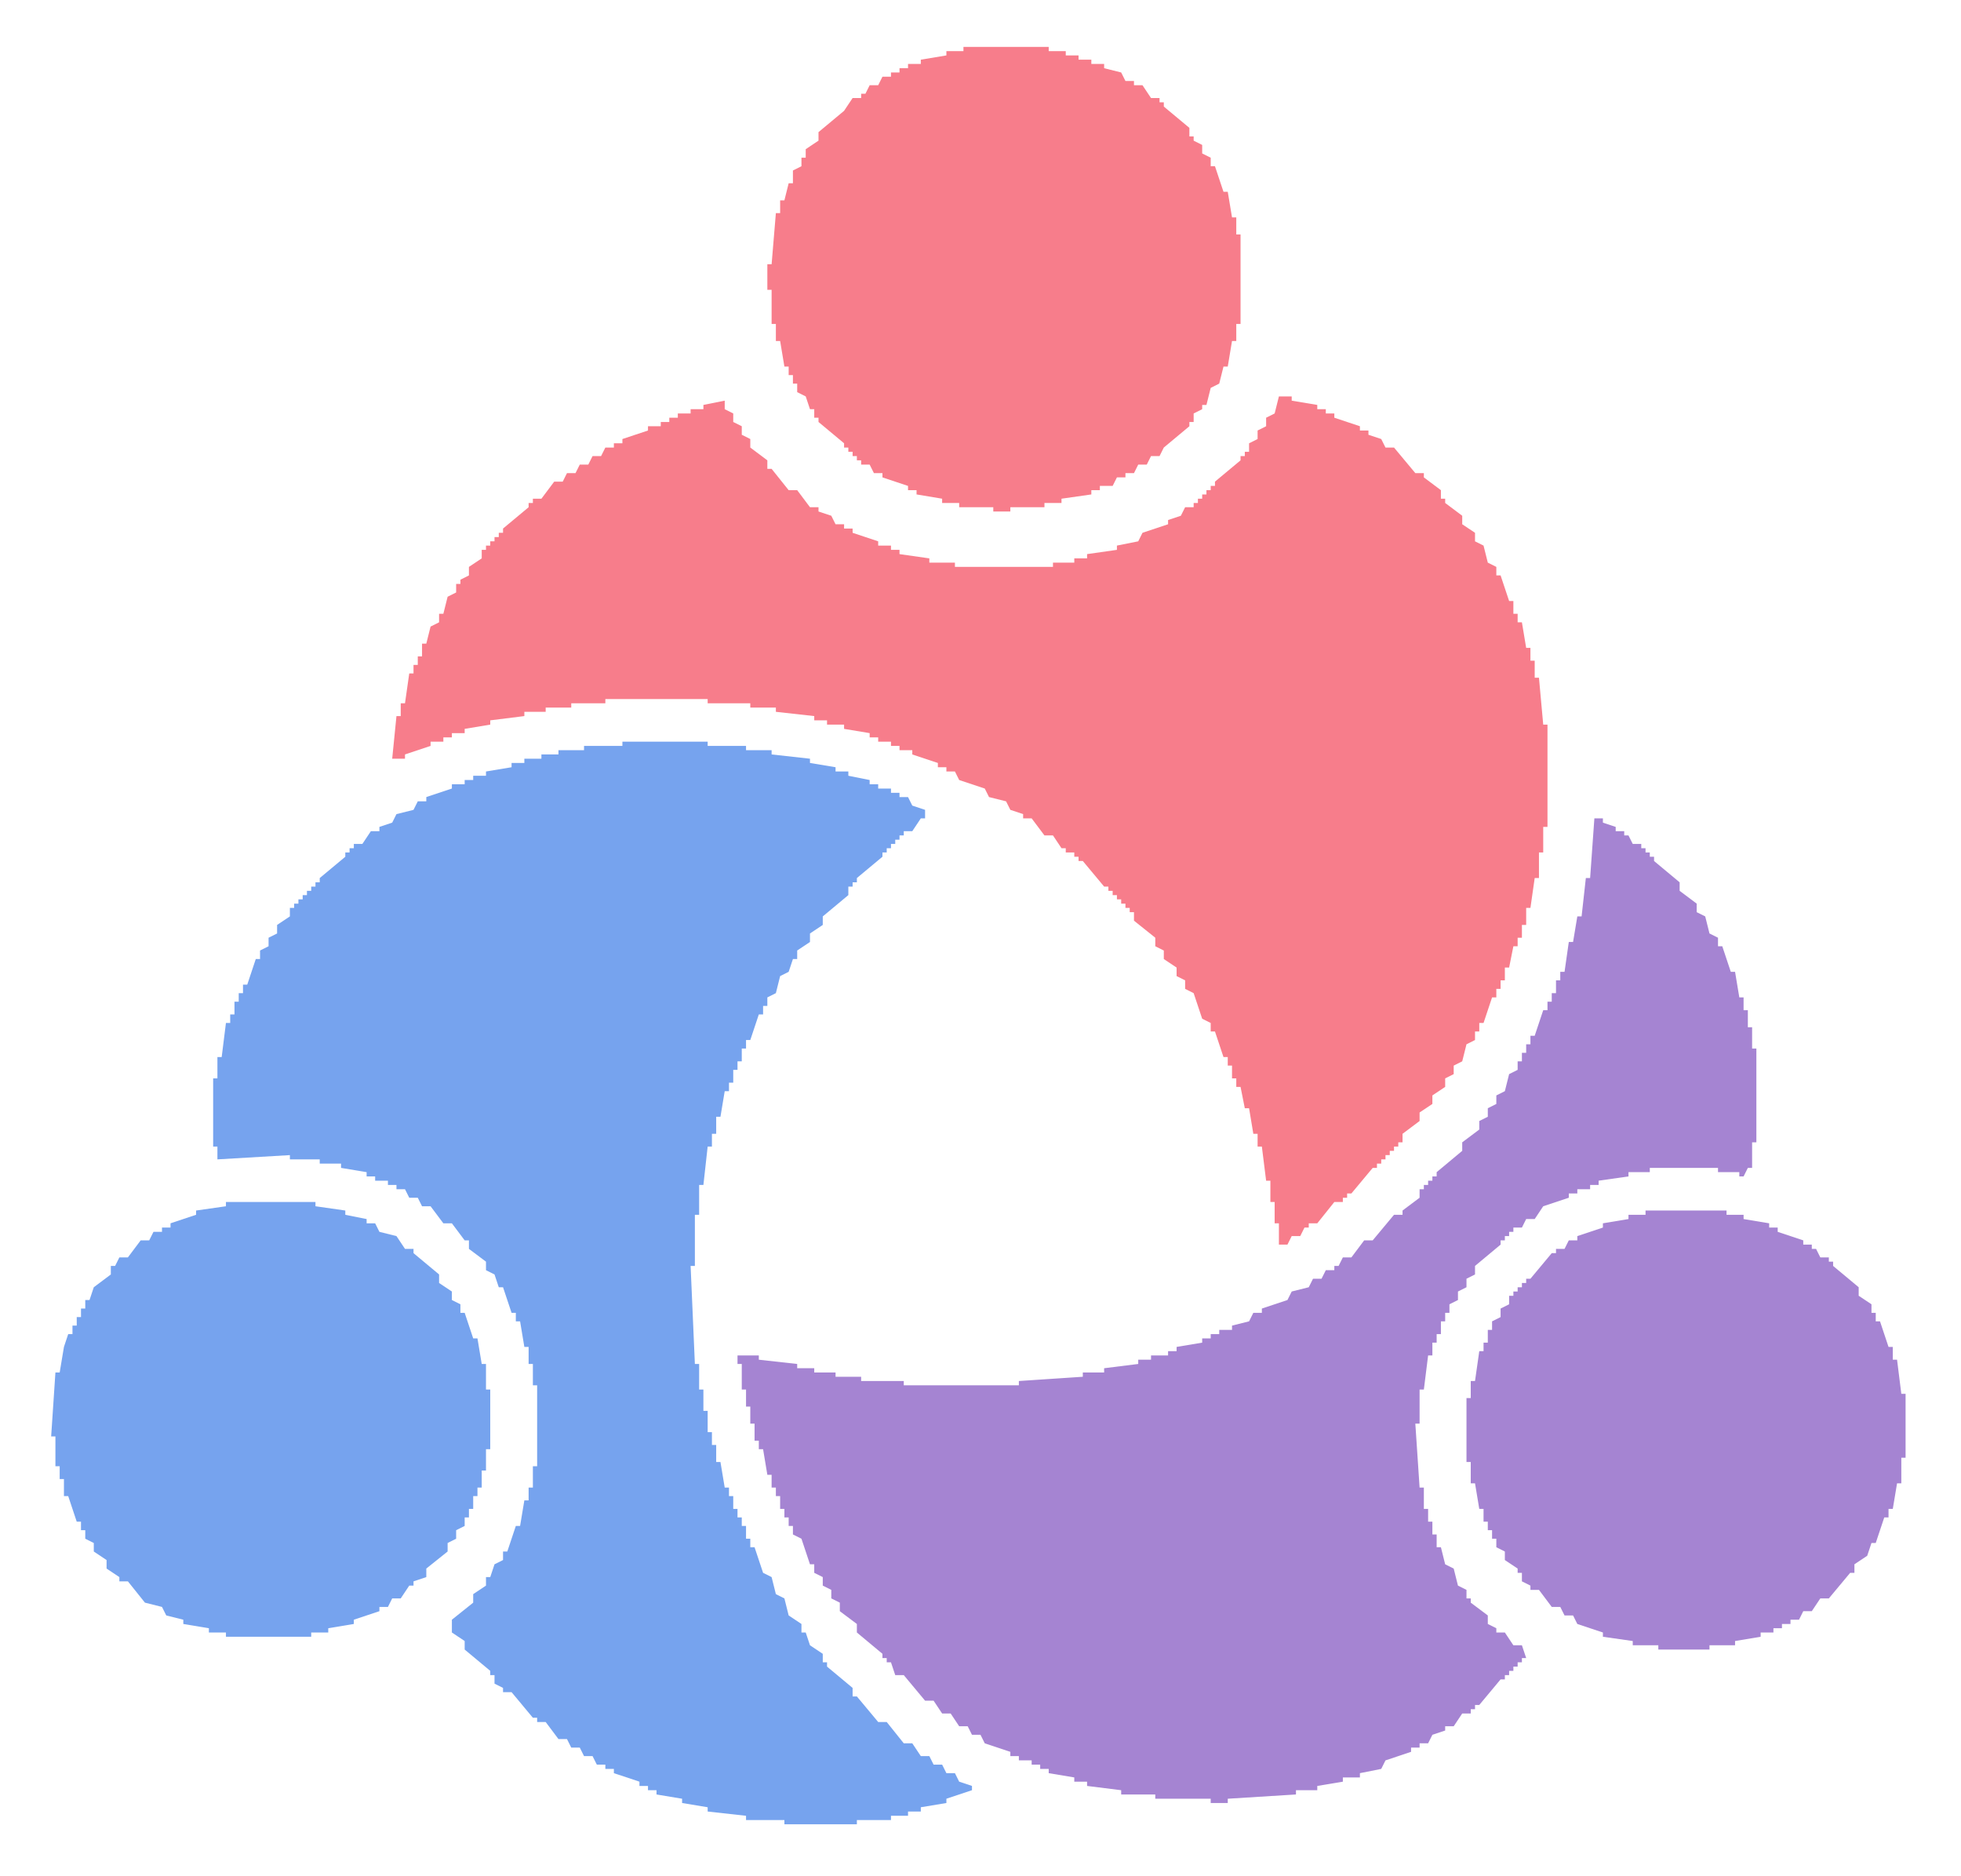
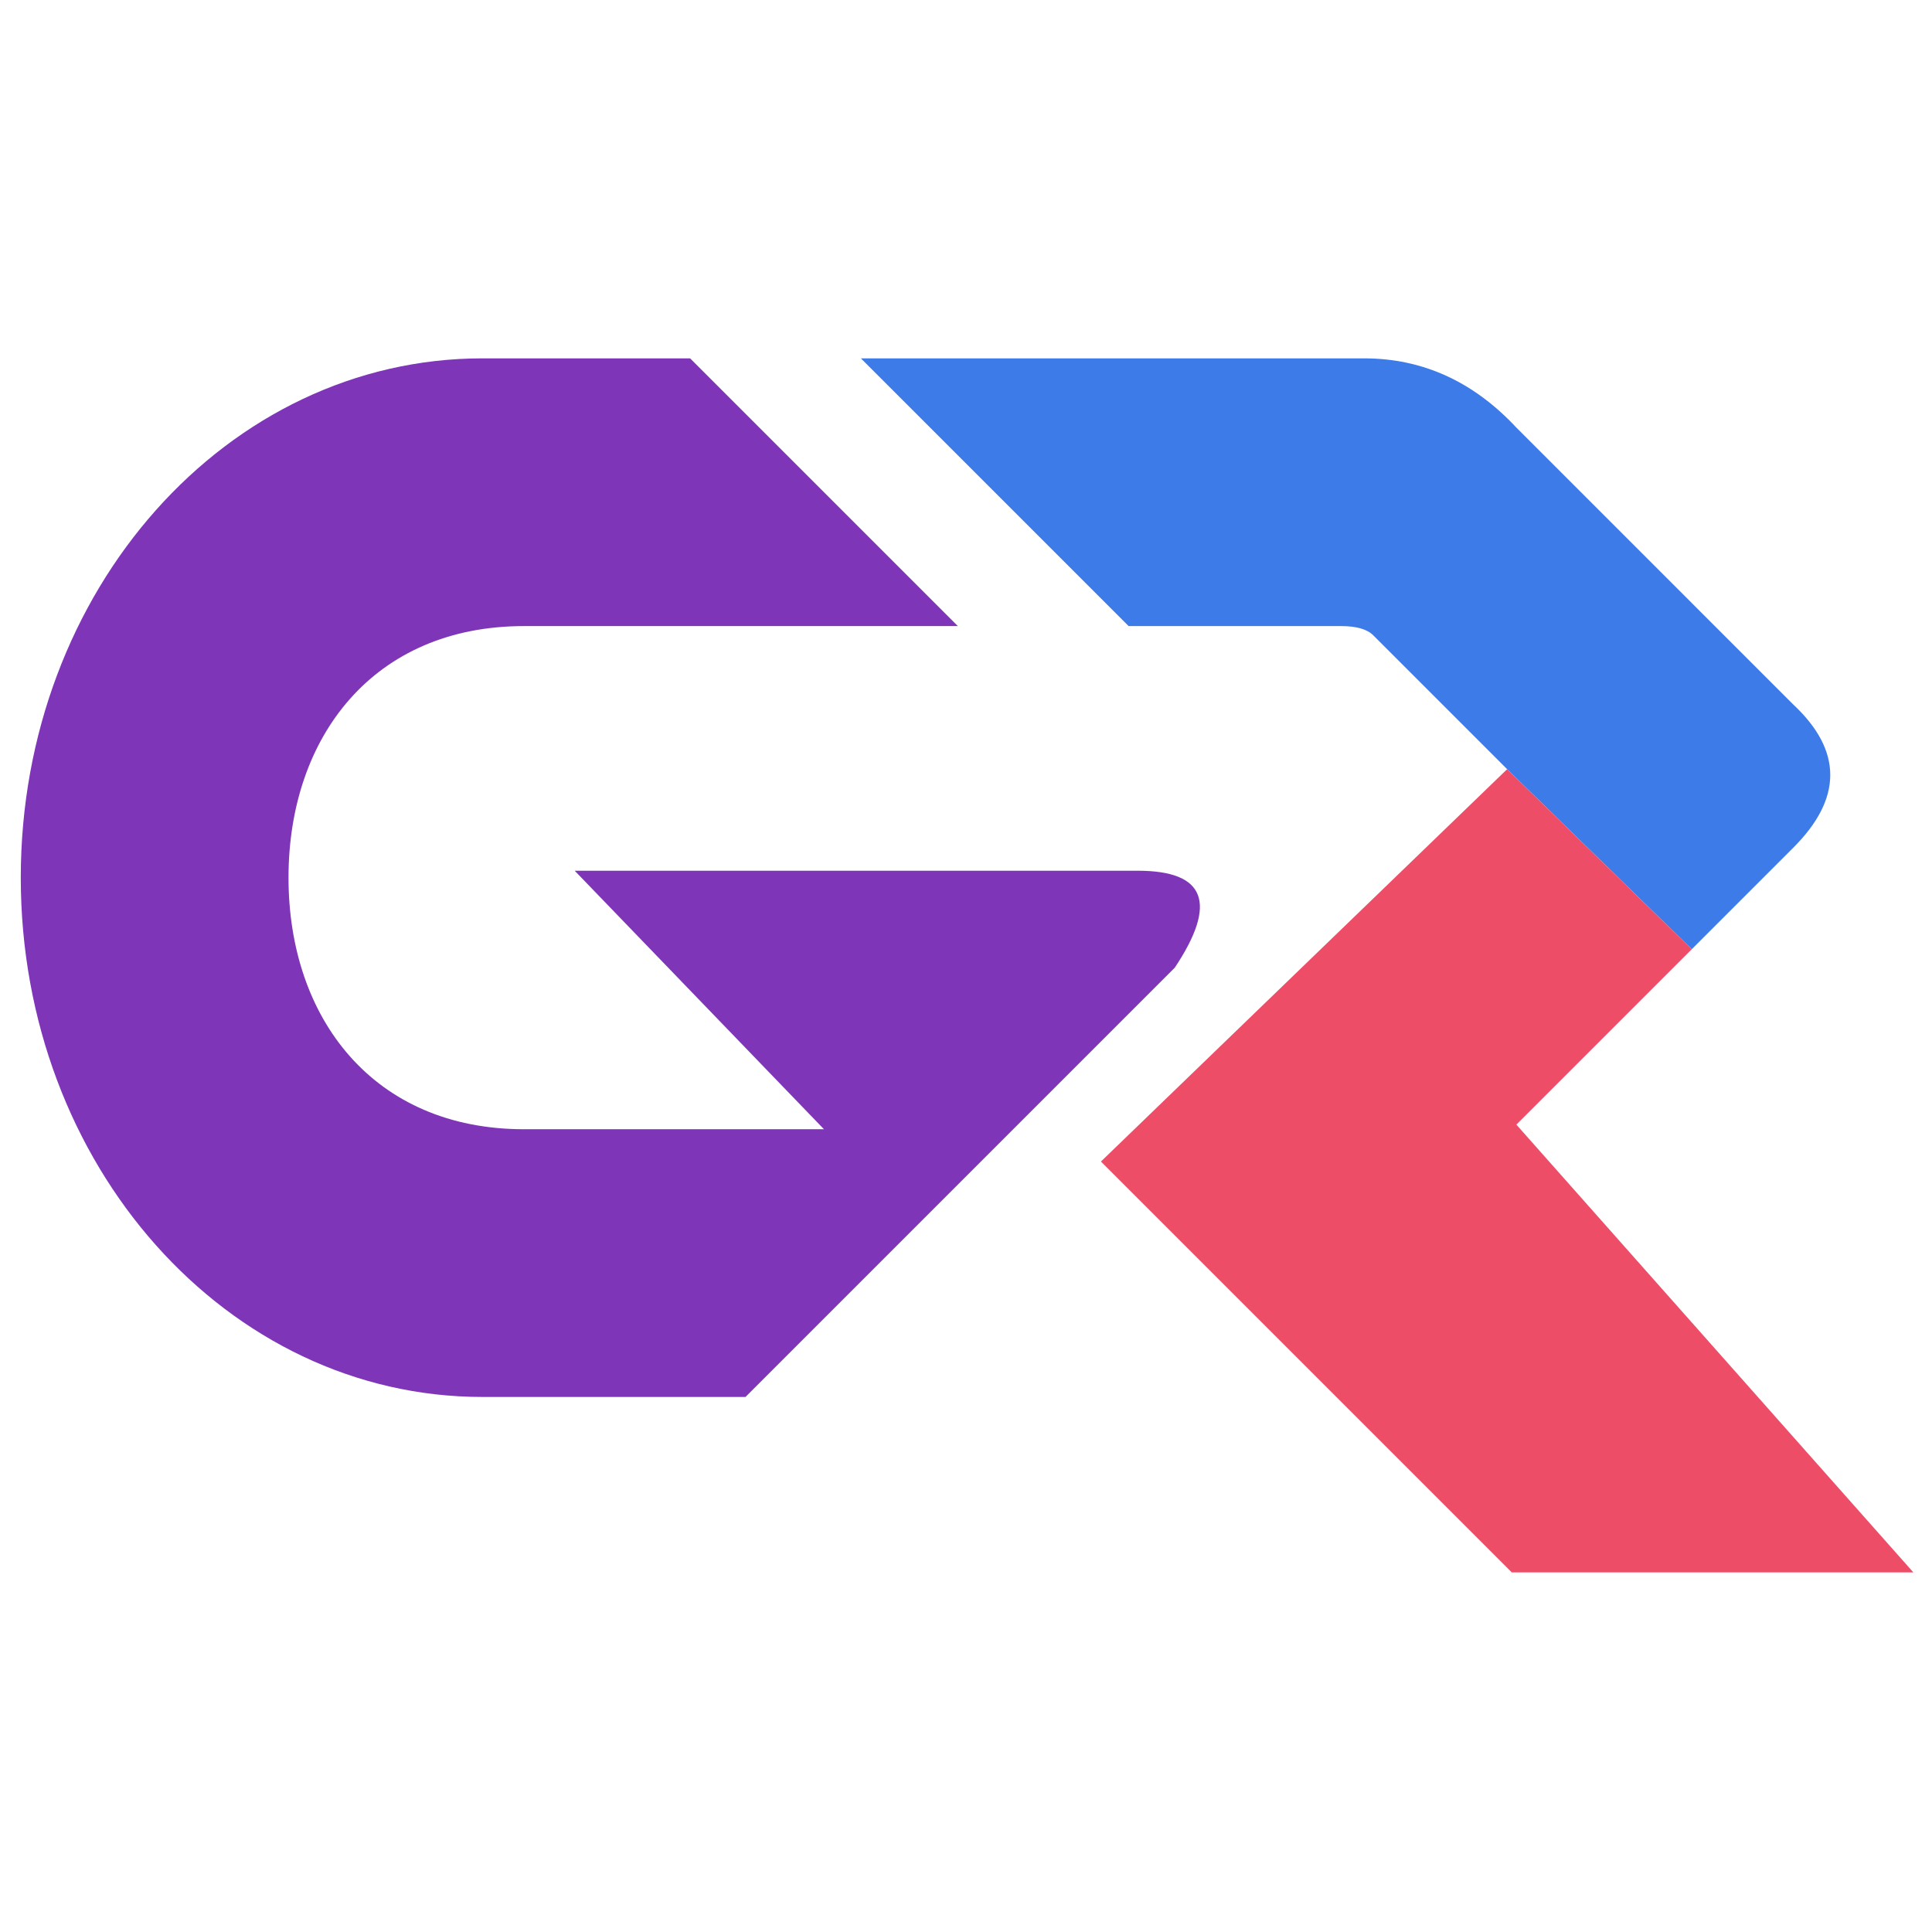
- <svg xmlns="http://www.w3.org/2000/svg" width="460" height="440" viewBox="70 158 460 440">
-   <g id="coral" fill="#F77D8B" fill-rule="evenodd">
-     <path id="coral-shapes" d="M343,263 L342,265 L340,265 L339,267 L337,267 L336,269 L334,269 L334,270 L332,270 L331,272 L328,272 L328,273 L326,273 L326,274 L319,275 L319,276 L315,276 L315,277 L307,277 L307,278 L303,278 L303,277 L295,277 L295,276 L291,276 L291,275 L285,274 L285,273 L283,273 L283,272 L277,270 L277,269 L275,269 L274,267 L272,267 L272,266 L271,266 L271,265 L270,265 L270,264 L269,264 L269,263 L268,263 L268,262 L262,257 L262,256 L261,256 L261,254 L260,254 L259,251 L257,250 L257,248 L256,248 L256,246 L255,246 L255,244 L254,244 L253,238 L252,238 L252,234 L251,234 L251,226 L250,226 L250,220 L251,220 L252,208 L253,208 L253,205 L254,205 L255,201 L256,201 L256,198 L258,197 L258,195 L259,195 L259,193 L262,191 L262,189 L268,184 L270,181 L272,181 L272,180 L273,180 L274,178 L276,178 L277,176 L279,176 L279,175 L281,175 L281,174 L283,174 L283,173 L286,173 L286,172 L292,171 L292,170 L296,170 L296,169 L316,169 L316,170 L320,170 L320,171 L323,171 L323,172 L326,172 L326,173 L329,173 L329,174 L333,175 L334,177 L336,177 L336,178 L338,178 L340,181 L342,181 L342,182 L343,182 L343,183 L349,188 L349,190 L350,190 L350,191 L352,192 L352,194 L354,195 L354,197 L355,197 L357,203 L358,203 L359,209 L360,209 L360,213 L361,213 L361,234 L360,234 L360,238 L359,238 L358,244 L357,244 L356,248 L354,249 L353,253 L352,253 L352,254 L350,255 L350,257 L349,257 L349,258 L343,263 Z M273,284 L276,285 L276,286 L279,286 L279,287 L281,287 L281,288 L288,289 L288,290 L294,290 L294,291 L317,291 L317,290 L322,290 L322,289 L325,289 L325,288 L332,287 L332,286 L337,285 L338,283 L344,281 L344,280 L347,279 L348,277 L350,277 L350,276 L351,276 L351,275 L352,275 L352,274 L353,274 L353,273 L354,273 L354,272 L355,272 L355,271 L361,266 L361,265 L362,265 L362,264 L363,264 L363,262 L365,261 L365,259 L367,258 L367,256 L369,255 L370,251 L373,251 L373,252 L379,253 L379,254 L381,254 L381,255 L383,255 L383,256 L389,258 L389,259 L391,259 L391,260 L394,261 L395,263 L397,263 L402,269 L404,269 L404,270 L408,273 L408,275 L409,275 L409,276 L413,279 L413,281 L416,283 L416,285 L418,286 L419,290 L421,291 L421,293 L422,293 L424,299 L425,299 L425,302 L426,302 L426,304 L427,304 L428,310 L429,310 L429,313 L430,313 L430,317 L431,317 L432,328 L433,328 L433,352 L432,352 L432,358 L431,358 L431,364 L430,364 L429,371 L428,371 L428,375 L427,375 L427,378 L426,378 L426,380 L425,380 L424,385 L423,385 L423,388 L422,388 L422,390 L421,390 L421,392 L420,392 L418,398 L417,398 L417,400 L416,400 L416,402 L414,403 L413,407 L411,408 L411,410 L409,411 L409,413 L406,415 L406,417 L403,419 L403,421 L399,424 L399,426 L398,426 L398,427 L397,427 L397,428 L396,428 L396,429 L395,429 L395,430 L394,430 L394,431 L393,431 L393,432 L392,432 L387,438 L386,438 L386,439 L385,439 L385,440 L383,440 L379,445 L377,445 L377,446 L376,446 L375,448 L373,448 L372,450 L370,450 L370,445 L369,445 L369,440 L368,440 L368,435 L367,435 L366,427 L365,427 L365,424 L364,424 L363,418 L362,418 L361,413 L360,413 L360,411 L359,411 L359,408 L358,408 L358,406 L357,406 L355,400 L354,400 L354,398 L352,397 L350,391 L348,390 L348,388 L346,387 L346,385 L343,383 L343,381 L341,380 L341,378 L336,374 L336,372 L335,372 L335,371 L334,371 L334,370 L333,370 L333,369 L332,369 L332,368 L331,368 L331,367 L330,367 L330,366 L329,366 L324,360 L323,360 L323,359 L322,359 L322,358 L320,358 L320,357 L319,357 L317,354 L315,354 L312,350 L310,350 L310,349 L307,348 L306,346 L302,345 L301,343 L295,341 L294,339 L292,339 L292,338 L290,338 L290,337 L284,335 L284,334 L281,334 L281,333 L279,333 L279,332 L276,332 L276,331 L274,331 L274,330 L268,329 L268,328 L264,328 L264,327 L261,327 L261,326 L252,325 L252,324 L246,324 L246,323 L236,323 L236,322 L212,322 L212,323 L204,323 L204,324 L198,324 L198,325 L193,325 L193,326 L185,327 L185,328 L179,329 L179,330 L176,330 L176,331 L174,331 L174,332 L171,332 L171,333 L165,335 L165,336 L162,336 L163,326 L164,326 L164,323 L165,323 L166,316 L167,316 L167,314 L168,314 L168,312 L169,312 L169,309 L170,309 L171,305 L173,304 L173,302 L174,302 L175,298 L177,297 L177,295 L178,295 L178,294 L180,293 L180,291 L183,289 L183,287 L184,287 L184,286 L185,286 L185,285 L186,285 L186,284 L187,284 L187,283 L188,283 L188,282 L194,277 L194,276 L195,276 L195,275 L197,275 L200,271 L202,271 L203,269 L205,269 L206,267 L208,267 L209,265 L211,265 L212,263 L214,263 L214,262 L216,262 L216,261 L222,259 L222,258 L225,258 L225,257 L227,257 L227,256 L229,256 L229,255 L232,255 L232,254 L235,254 L235,253 L240,252 L240,254 L242,255 L242,257 L244,258 L244,260 L246,261 L246,263 L250,266 L250,268 L251,268 L255,273 L257,273 L260,277 L262,277 L262,278 L265,279 L266,281 L268,281 L268,282 L270,282 L270,283 L273,284 Z" />
-   </g>
-   <g id="blue" fill="#76A3EE" fill-rule="evenodd">
-     <path id="blue-shapes" d="M199,335 L201,335 L201,334 L207,334 L207,333 L216,333 L216,332 L236,332 L236,333 L245,333 L245,334 L251,334 L251,335 L260,336 L260,337 L266,338 L266,339 L269,339 L269,340 L274,341 L274,342 L276,342 L276,343 L279,343 L279,344 L281,344 L281,345 L283,345 L284,347 L287,348 L287,350 L286,350 L284,353 L282,353 L282,354 L281,354 L281,355 L280,355 L280,356 L279,356 L279,357 L278,357 L278,358 L277,358 L277,359 L271,364 L271,365 L270,365 L270,366 L269,366 L269,368 L263,373 L263,375 L260,377 L260,379 L257,381 L257,383 L256,383 L255,386 L253,387 L252,391 L250,392 L250,394 L249,394 L249,396 L248,396 L246,402 L245,402 L245,404 L244,404 L244,407 L243,407 L243,409 L242,409 L242,412 L241,412 L241,414 L240,414 L239,420 L238,420 L238,424 L237,424 L237,427 L236,427 L235,436 L234,436 L234,443 L233,443 L233,455 L232,455 L233,478 L234,478 L234,484 L235,484 L235,489 L236,489 L236,494 L237,494 L237,497 L238,497 L238,501 L239,501 L240,507 L241,507 L241,509 L242,509 L242,512 L243,512 L243,514 L244,514 L244,516 L245,516 L245,519 L246,519 L246,521 L247,521 L249,527 L251,528 L252,532 L254,533 L255,537 L258,539 L258,541 L259,541 L260,544 L263,546 L263,548 L264,548 L264,549 L270,554 L270,556 L271,556 L276,562 L278,562 L282,567 L284,567 L286,570 L288,570 L289,572 L291,572 L292,574 L294,574 L295,576 L298,577 L298,578 L292,580 L292,581 L286,582 L286,583 L283,583 L283,584 L279,584 L279,585 L271,585 L271,586 L256,586 L254,586 L254,585 L245,585 L245,584 L236,583 L236,582 L230,581 L230,580 L224,579 L224,578 L222,578 L222,577 L220,577 L220,576 L214,574 L214,573 L212,573 L212,572 L210,572 L209,570 L207,570 L206,568 L204,568 L203,566 L201,566 L198,562 L196,562 L196,561 L195,561 L190,555 L188,555 L188,554 L186,553 L186,551 L185,551 L185,550 L179,545 L179,543 L176,541 L176,538 L181,534 L181,532 L184,530 L184,528 L185,528 L186,525 L188,524 L188,522 L189,522 L191,516 L192,516 L193,510 L194,510 L194,507 L195,507 L195,502 L196,502 L196,483 L195,483 L195,478 L194,478 L194,474 L193,474 L192,468 L191,468 L191,466 L190,466 L188,460 L187,460 L186,457 L184,456 L184,454 L180,451 L180,449 L179,449 L176,445 L174,445 L171,441 L169,441 L168,439 L166,439 L165,437 L163,437 L163,436 L161,436 L161,435 L158,435 L158,434 L156,434 L156,433 L150,432 L150,431 L145,431 L145,430 L138,430 L138,429 L121,430 L121,427 L120,427 L120,411 L121,411 L121,406 L122,406 L123,398 L124,398 L124,396 L125,396 L125,393 L126,393 L126,391 L127,391 L127,389 L128,389 L130,383 L131,383 L131,381 L133,380 L133,378 L135,377 L135,375 L138,373 L138,371 L139,371 L139,370 L140,370 L140,369 L141,369 L141,368 L142,368 L142,367 L143,367 L143,366 L144,366 L144,365 L145,365 L145,364 L151,359 L151,358 L152,358 L152,357 L153,357 L153,356 L155,356 L157,353 L159,353 L159,352 L162,351 L163,349 L167,348 L168,346 L170,346 L170,345 L176,343 L176,342 L179,342 L179,341 L181,341 L181,340 L184,340 L184,339 L190,338 L190,337 L193,337 L193,336 L197,336 L197,335 L199,335 Z M182,508 L182,509 L181,509 L181,512 L180,512 L180,514 L179,514 L179,516 L177,517 L177,519 L175,520 L175,522 L170,526 L170,528 L167,529 L167,530 L166,530 L164,533 L162,533 L161,535 L159,535 L159,536 L153,538 L153,539 L147,540 L147,541 L143,541 L143,542 L123,542 L123,541 L119,541 L119,540 L113,539 L113,538 L109,537 L108,535 L104,534 L100,529 L98,529 L98,528 L95,526 L95,524 L92,522 L92,520 L90,519 L90,517 L89,517 L89,515 L88,515 L86,509 L85,509 L85,505 L84,505 L84,502 L83,502 L83,495 L82,495 L83,480 L84,480 L85,474 L86,471 L87,471 L87,469 L88,469 L88,467 L89,467 L89,465 L90,465 L90,463 L91,463 L92,460 L96,457 L96,455 L97,455 L98,453 L100,453 L103,449 L105,449 L106,447 L108,447 L108,446 L110,446 L110,445 L116,443 L116,442 L123,441 L123,440 L144,440 L144,441 L151,442 L151,443 L156,444 L156,445 L158,445 L159,447 L163,448 L165,451 L167,451 L167,452 L173,457 L173,459 L176,461 L176,463 L178,464 L178,466 L179,466 L181,472 L182,472 L183,478 L184,478 L184,484 L185,484 L185,498 L184,498 L184,503 L183,503 L183,507 L182,507 L182,508 Z" />
-   </g>
-   <g id="purple" fill="#A584D2" fill-rule="evenodd">
-     <path id="purple-shapes" d="M378,458 L380,458 L381,456 L383,456 L383,455 L384,455 L385,453 L387,453 L390,449 L392,449 L397,443 L399,443 L399,442 L403,439 L403,437 L404,437 L404,436 L405,436 L405,435 L406,435 L406,434 L407,434 L407,433 L413,428 L413,426 L417,423 L417,421 L419,420 L419,418 L421,417 L421,415 L423,414 L424,410 L426,409 L426,407 L427,407 L427,405 L428,405 L428,403 L429,403 L429,401 L430,401 L432,395 L433,395 L433,393 L434,393 L434,391 L435,391 L435,388 L436,388 L436,386 L437,386 L438,379 L439,379 L440,373 L441,373 L442,364 L443,364 L444,350 L446,350 L446,351 L449,352 L449,353 L451,353 L451,354 L452,354 L453,356 L455,356 L455,357 L456,357 L456,358 L457,358 L457,359 L458,359 L458,360 L464,365 L464,367 L468,370 L468,372 L470,373 L471,377 L473,378 L473,380 L474,380 L476,386 L477,386 L478,392 L479,392 L479,395 L480,395 L480,399 L481,399 L481,404 L482,404 L482,426 L481,426 L481,432 L480,432 L479,434 L478,434 L478,433 L473,433 L473,432 L457,432 L457,433 L452,433 L452,434 L445,435 L445,436 L443,436 L443,437 L440,437 L440,438 L438,438 L438,439 L432,441 L430,444 L428,444 L427,446 L425,446 L425,447 L424,447 L424,448 L423,448 L423,449 L422,449 L422,450 L416,455 L416,457 L414,458 L414,460 L412,461 L412,463 L410,464 L410,466 L409,466 L409,468 L408,468 L408,471 L407,471 L407,473 L406,473 L406,476 L405,476 L404,484 L403,484 L403,492 L402,492 L403,507 L404,507 L404,512 L405,512 L405,515 L406,515 L406,518 L407,518 L407,521 L408,521 L409,525 L411,526 L412,530 L414,531 L414,533 L415,533 L415,534 L419,537 L419,539 L421,540 L421,541 L423,541 L425,544 L427,544 L428,547 L427,547 L427,548 L426,548 L426,549 L425,549 L425,550 L424,550 L424,551 L423,551 L423,552 L422,552 L417,558 L416,558 L416,559 L415,559 L415,560 L413,560 L411,563 L409,563 L409,564 L406,565 L405,567 L403,567 L403,568 L401,568 L401,569 L395,571 L394,573 L389,574 L389,575 L385,575 L385,576 L379,577 L379,578 L374,578 L374,579 L358,580 L358,581 L354,581 L354,580 L341,580 L341,579 L333,579 L333,578 L325,577 L325,576 L322,576 L322,575 L316,574 L316,573 L314,573 L314,572 L312,572 L312,571 L309,571 L309,570 L307,570 L307,569 L301,567 L300,565 L298,565 L297,563 L295,563 L293,560 L291,560 L289,557 L287,557 L282,551 L280,551 L279,548 L278,548 L278,547 L277,547 L277,546 L271,541 L271,539 L267,536 L267,534 L265,533 L265,531 L263,530 L263,528 L261,527 L261,525 L260,525 L258,519 L256,518 L256,516 L255,516 L255,514 L254,514 L254,512 L253,512 L253,509 L252,509 L252,507 L251,507 L251,504 L250,504 L249,498 L248,498 L248,496 L247,496 L247,492 L246,492 L246,488 L245,488 L245,484 L244,484 L244,478 L243,478 L243,476 L248,476 L248,477 L257,478 L257,479 L261,479 L261,480 L266,480 L266,481 L272,481 L272,482 L282,482 L282,483 L309,483 L309,482 L324,481 L324,480 L329,480 L329,479 L337,478 L337,477 L340,477 L340,476 L344,476 L344,475 L346,475 L346,474 L352,473 L352,472 L354,472 L354,471 L356,471 L356,470 L359,470 L359,469 L363,468 L364,466 L366,466 L366,465 L372,463 L373,461 L377,460 L378,458 Z M415,502 L415,501 L414,501 L414,486 L415,486 L415,482 L416,482 L417,475 L418,475 L418,473 L419,473 L419,470 L420,470 L420,468 L422,467 L422,465 L424,464 L424,462 L425,462 L425,461 L426,461 L426,460 L427,460 L427,459 L428,459 L428,458 L429,458 L434,452 L435,452 L435,451 L437,451 L438,449 L440,449 L440,448 L446,446 L446,445 L452,444 L452,443 L456,443 L456,442 L475,442 L475,443 L479,443 L479,444 L485,445 L485,446 L487,446 L487,447 L493,449 L493,450 L495,450 L495,451 L496,451 L497,453 L499,453 L499,454 L500,454 L500,455 L506,460 L506,462 L509,464 L509,466 L510,466 L510,468 L511,468 L513,474 L514,474 L514,477 L515,477 L516,485 L517,485 L517,500 L516,500 L516,506 L515,506 L514,512 L513,512 L513,514 L512,514 L510,520 L509,520 L508,523 L505,525 L505,527 L504,527 L499,533 L497,533 L495,536 L493,536 L492,538 L490,538 L490,539 L488,539 L488,540 L486,540 L486,541 L483,541 L483,542 L477,543 L477,544 L471,544 L471,545 L459,545 L459,544 L453,544 L453,543 L446,542 L446,541 L440,539 L439,537 L437,537 L436,535 L434,535 L431,531 L429,531 L429,530 L427,529 L427,527 L426,527 L426,526 L423,524 L423,522 L421,521 L421,519 L420,519 L420,517 L419,517 L419,515 L418,515 L418,512 L417,512 L416,506 L415,506 L415,502 Z" />
+ <svg xmlns="http://www.w3.org/2000/svg" width="186" height="186" viewBox="-2 -34.5 186 186">
+   <g transform="scale(0.4444)">
+     <path fill="#7E35B8" d="M145 0H100C44.77 0 0 50.15 0 112.5S44.77 225 100 225H157L250 132Q264 111 242 111H120L174 167H109C76.42 167 58 143 58 112.5S76.42 58 109 58H203Z" />
+     <path fill="#3D7BE8" d="M182 0H291Q310 0 324 15L384 75Q400 90 384 106L362 128L322 89L293 60Q291 58 286 58H240Z" />
+     <path fill="#EE4D68" d="M322 89L362 128L324 166L410 263H323L234 174Z" />
  </g>
</svg>
